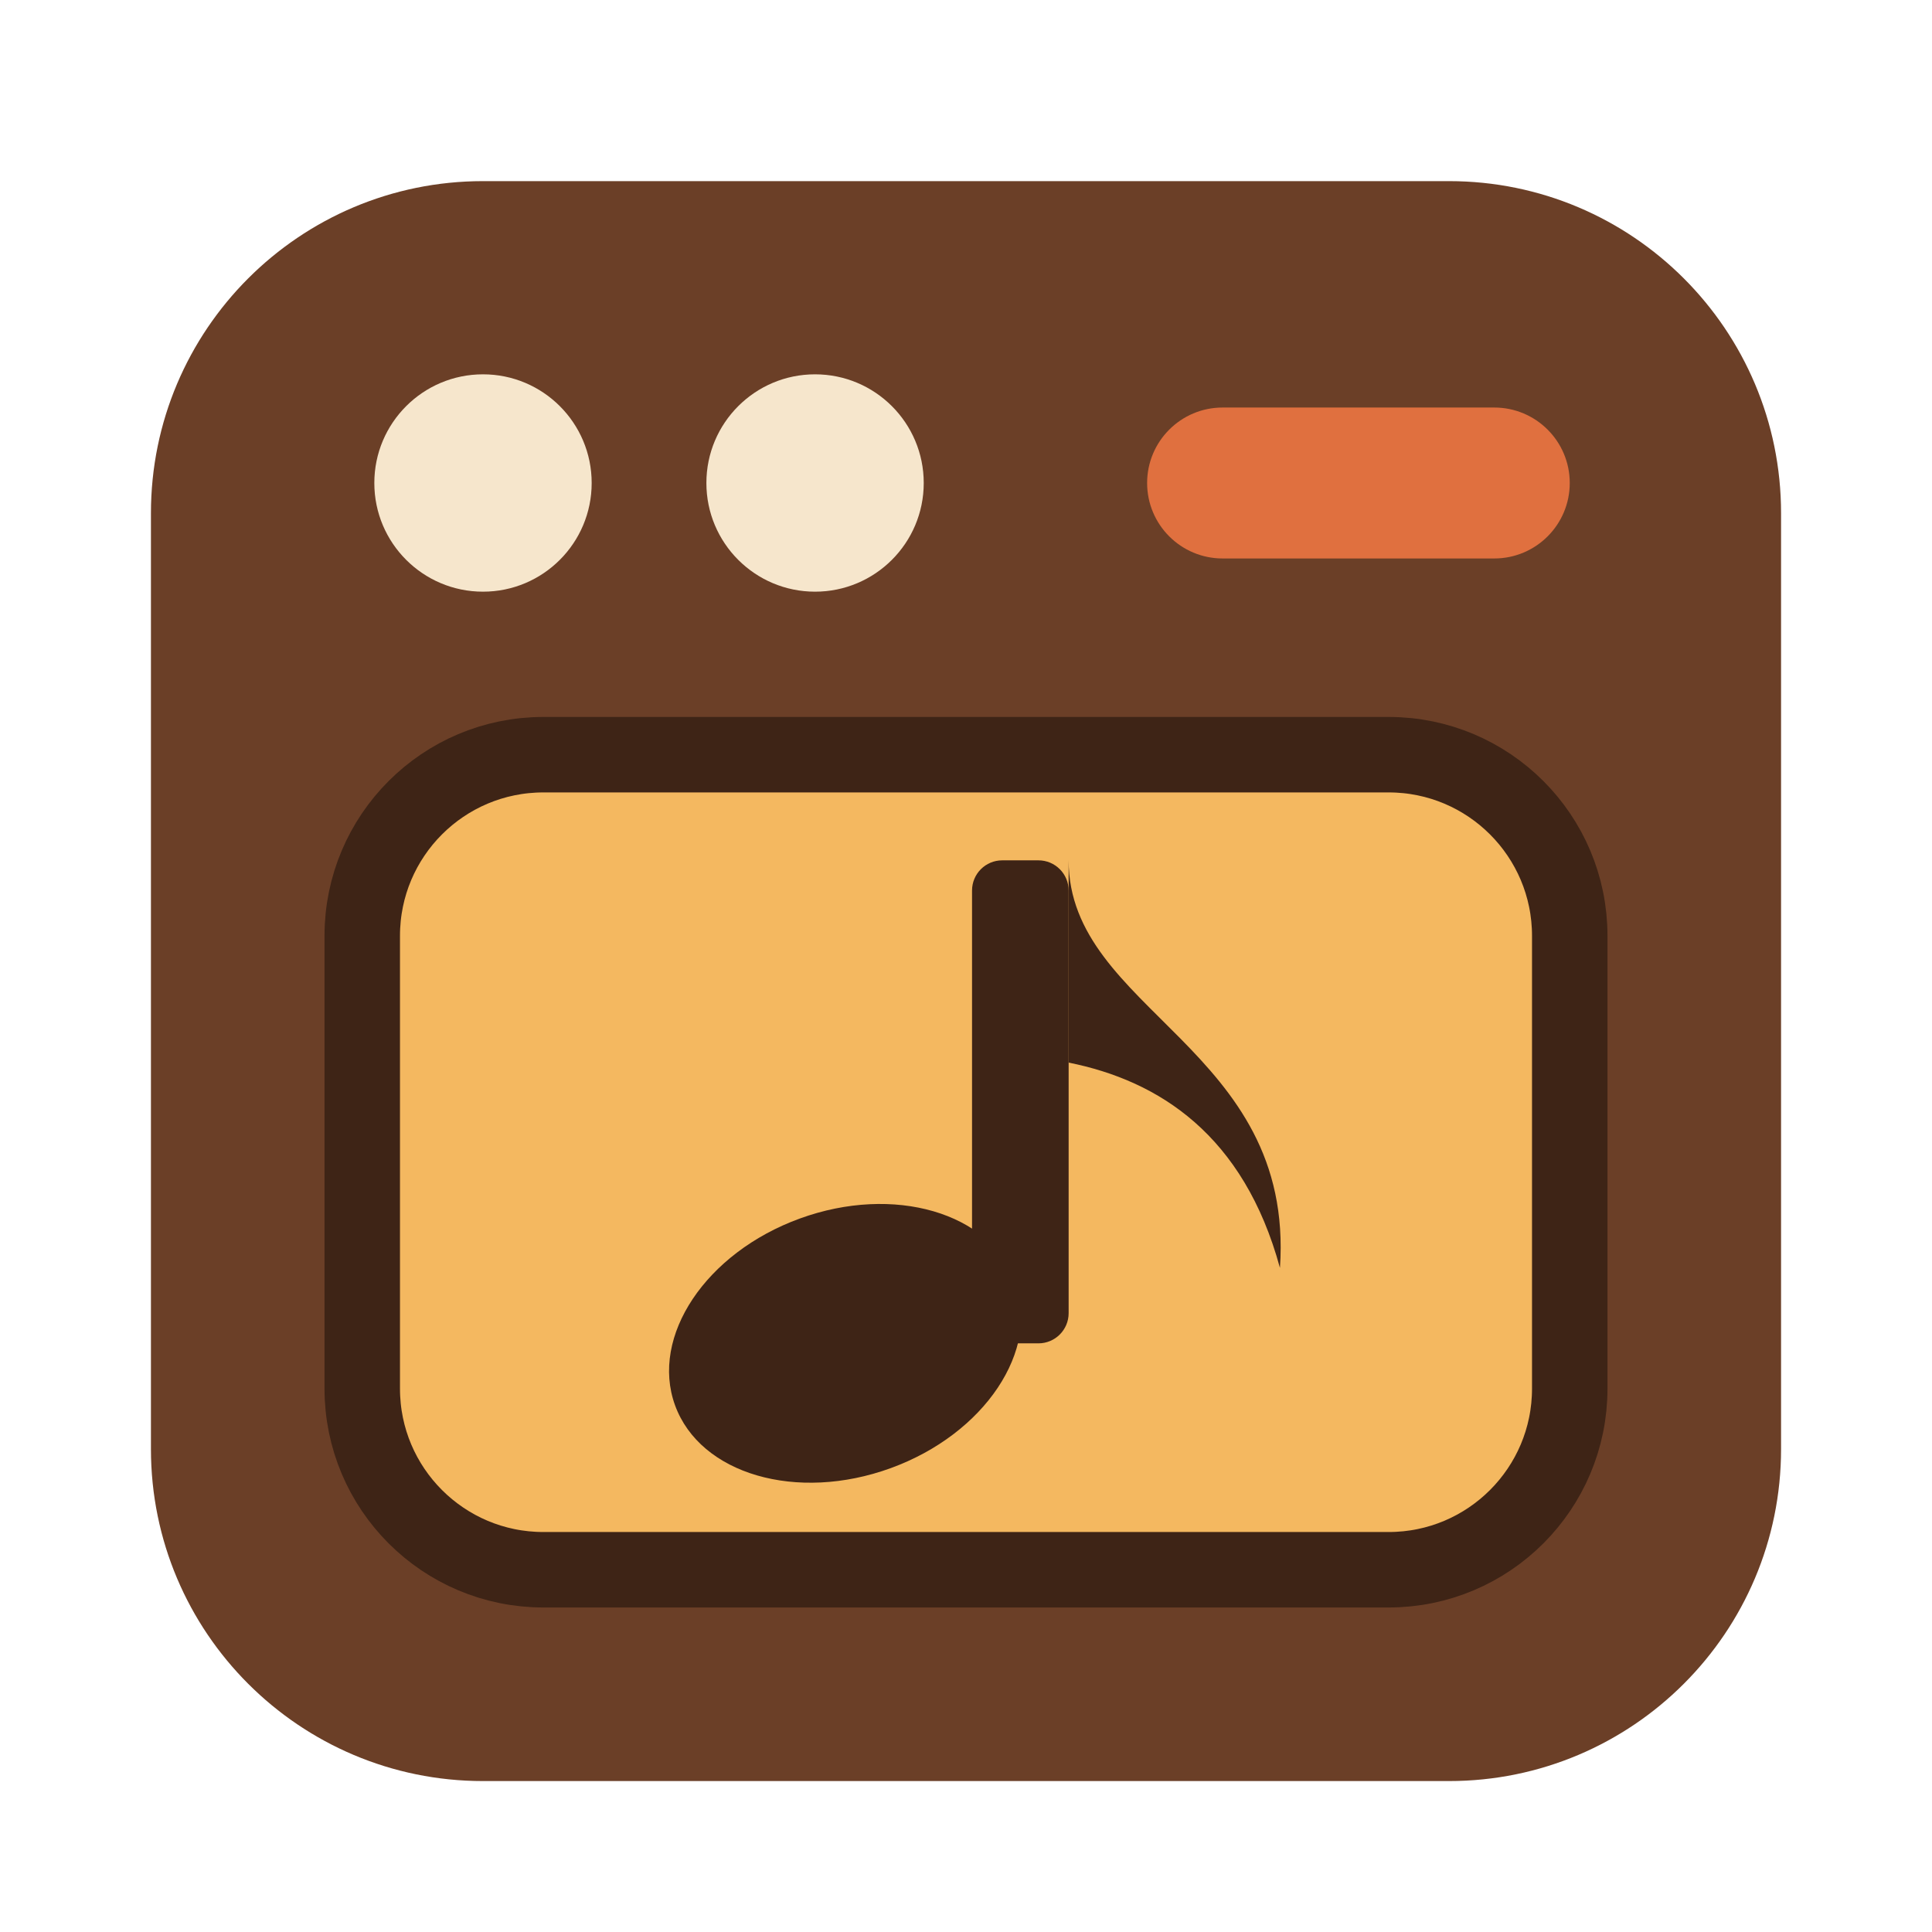
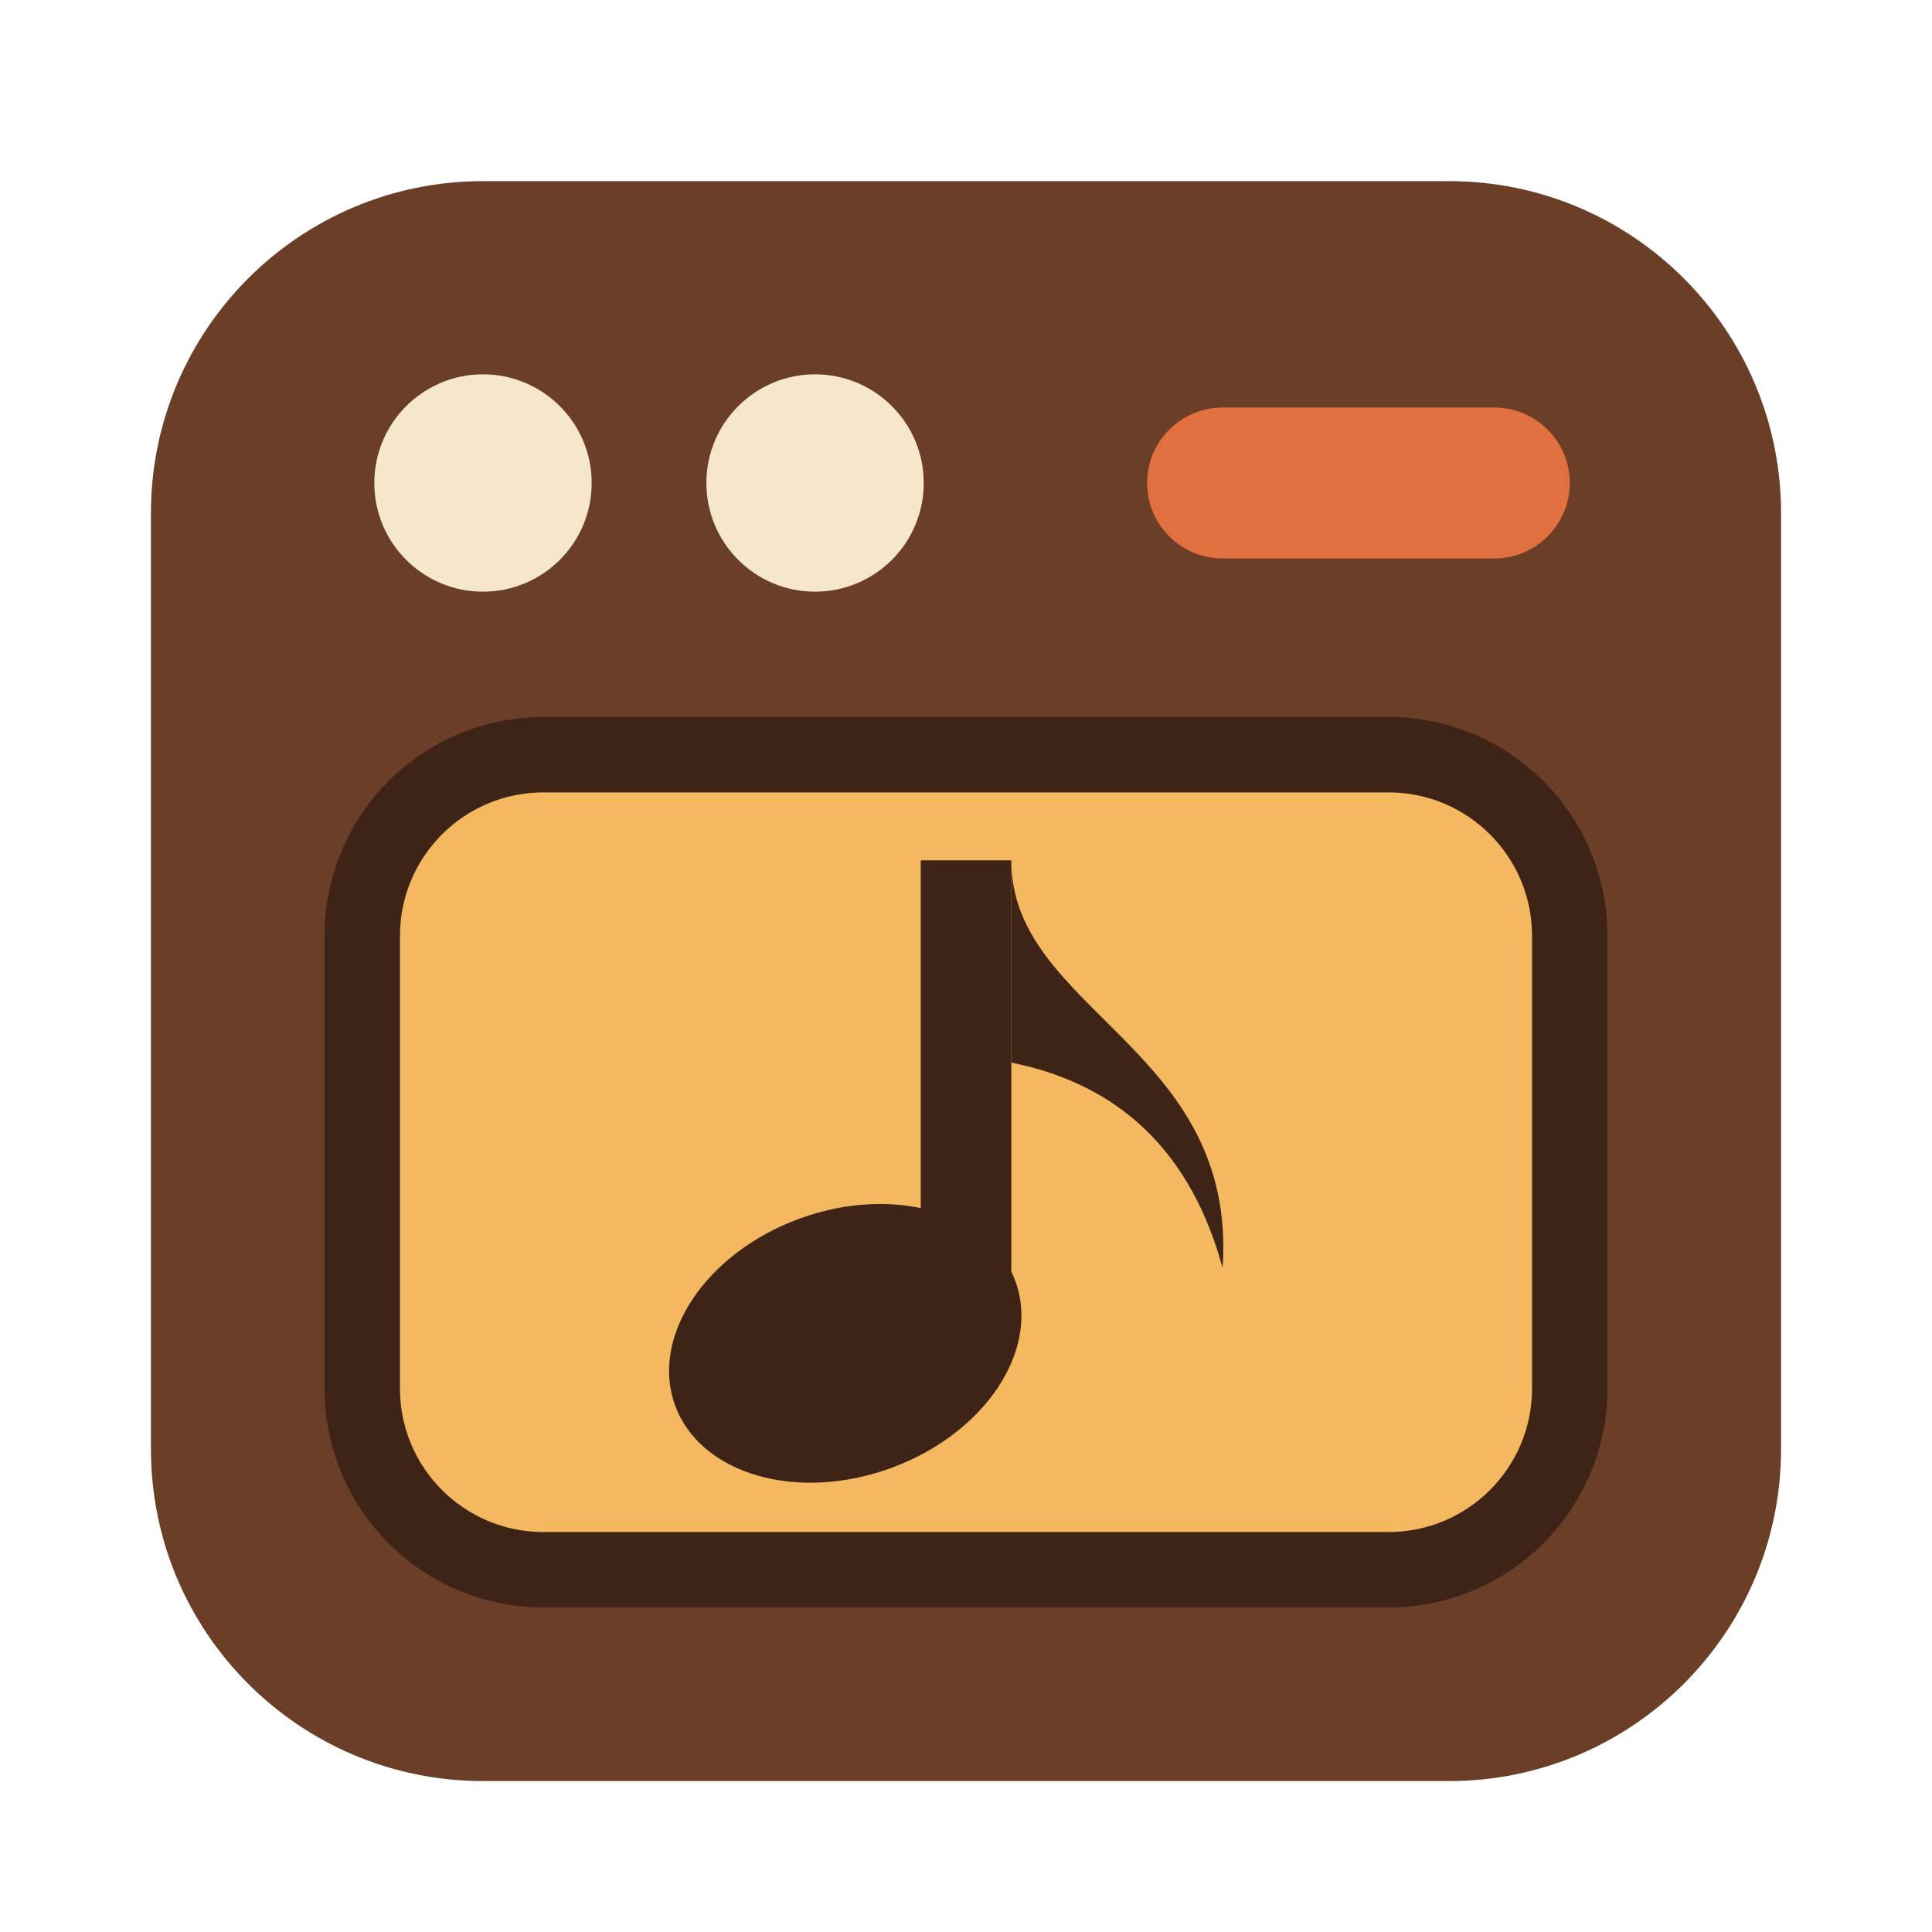
<svg xmlns="http://www.w3.org/2000/svg" viewBox="0 0 64 64">
  <rect x="5" y="6" width="54" height="53" rx="11" fill="#6B3F27" />
  <circle cx="16" cy="16" r="3.6" fill="#F6E6CC" />
  <circle cx="27" cy="16" r="3.6" fill="#F6E6CC" />
  <rect x="38" y="13.5" width="14" height="5" rx="2.5" fill="#E0703F" />
  <rect x="12" y="25" width="40" height="27" rx="6" fill="#F4B860" />
  <rect x="12" y="25" width="40" height="27" rx="6" fill="none" stroke="#3E2416" stroke-width="2.5" />
  <ellipse cx="28" cy="44.5" rx="6" ry="4.4" transform="rotate(-20 28 44.5)" fill="#3E2416" />
-   <rect x="32.2" y="28.5" width="3.2" height="16" rx="1" fill="#3E2416" />
-   <path d="M35.4 28.5c0 5 7.5 6.2 7 13.5c-1.2-4.4-4-6.2-7-6.8z" fill="#3E2416" />
+   <rect x="30.5" y="28.5" width="3" height="15.5" fill="#3E2416" />
+   <path d="M33.5 28.5c0 5 7.5 6.2 7 13.5c-1.2-4.4-4-6.2-7-6.8z" fill="#3E2416" />
</svg>
